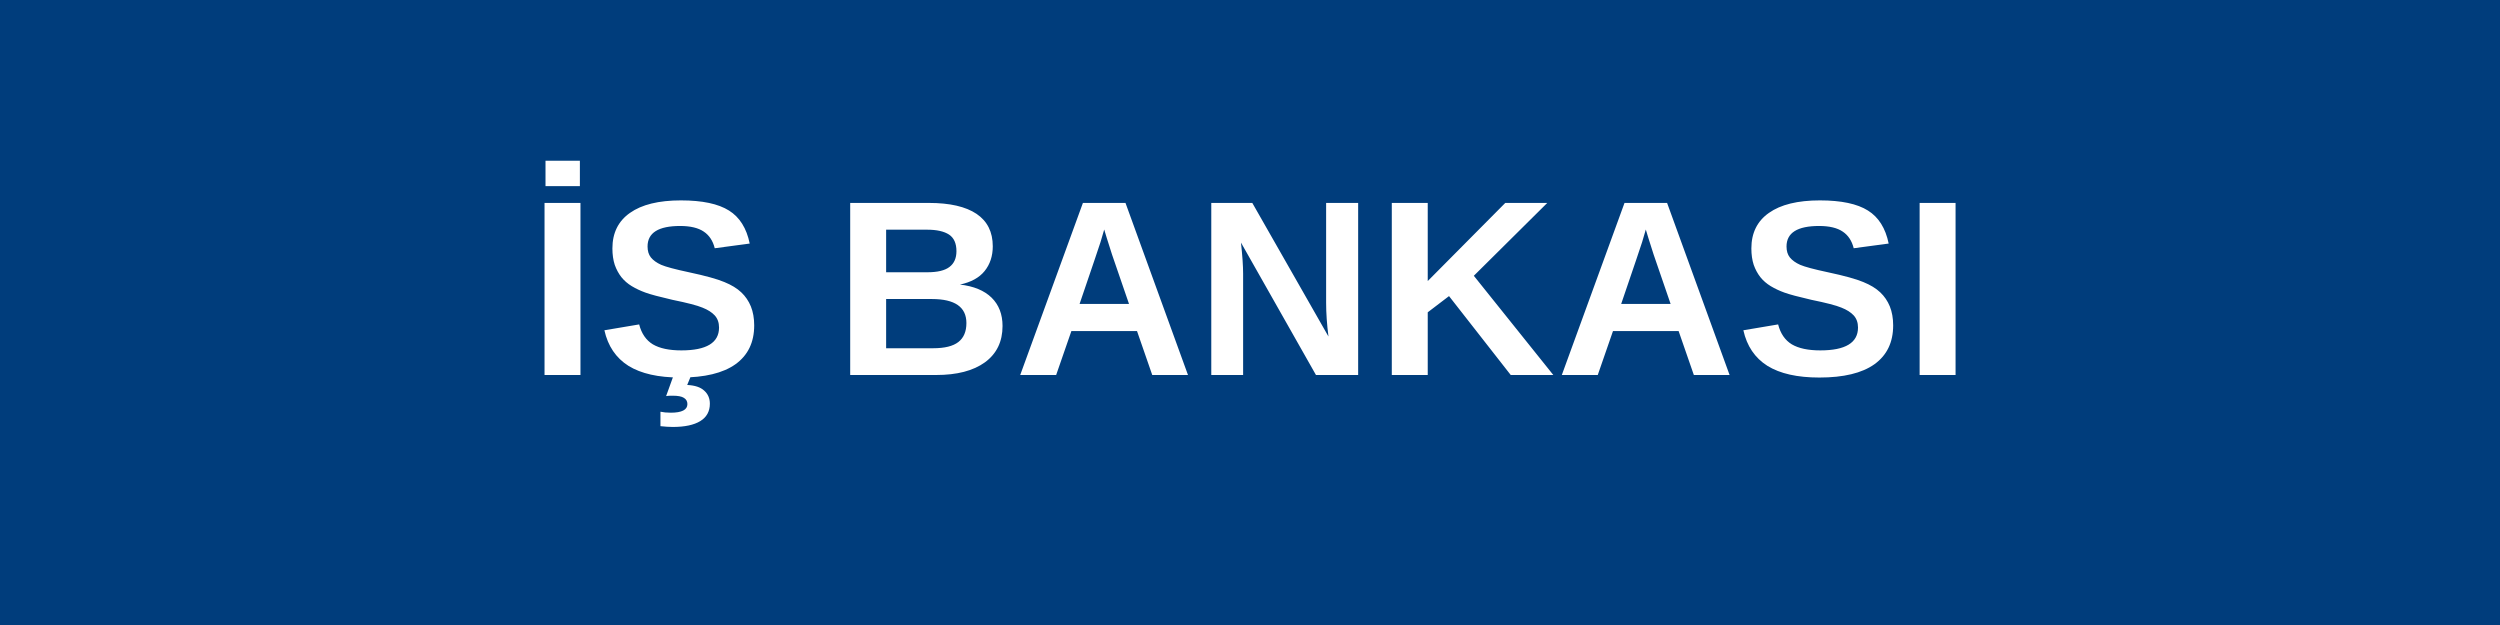
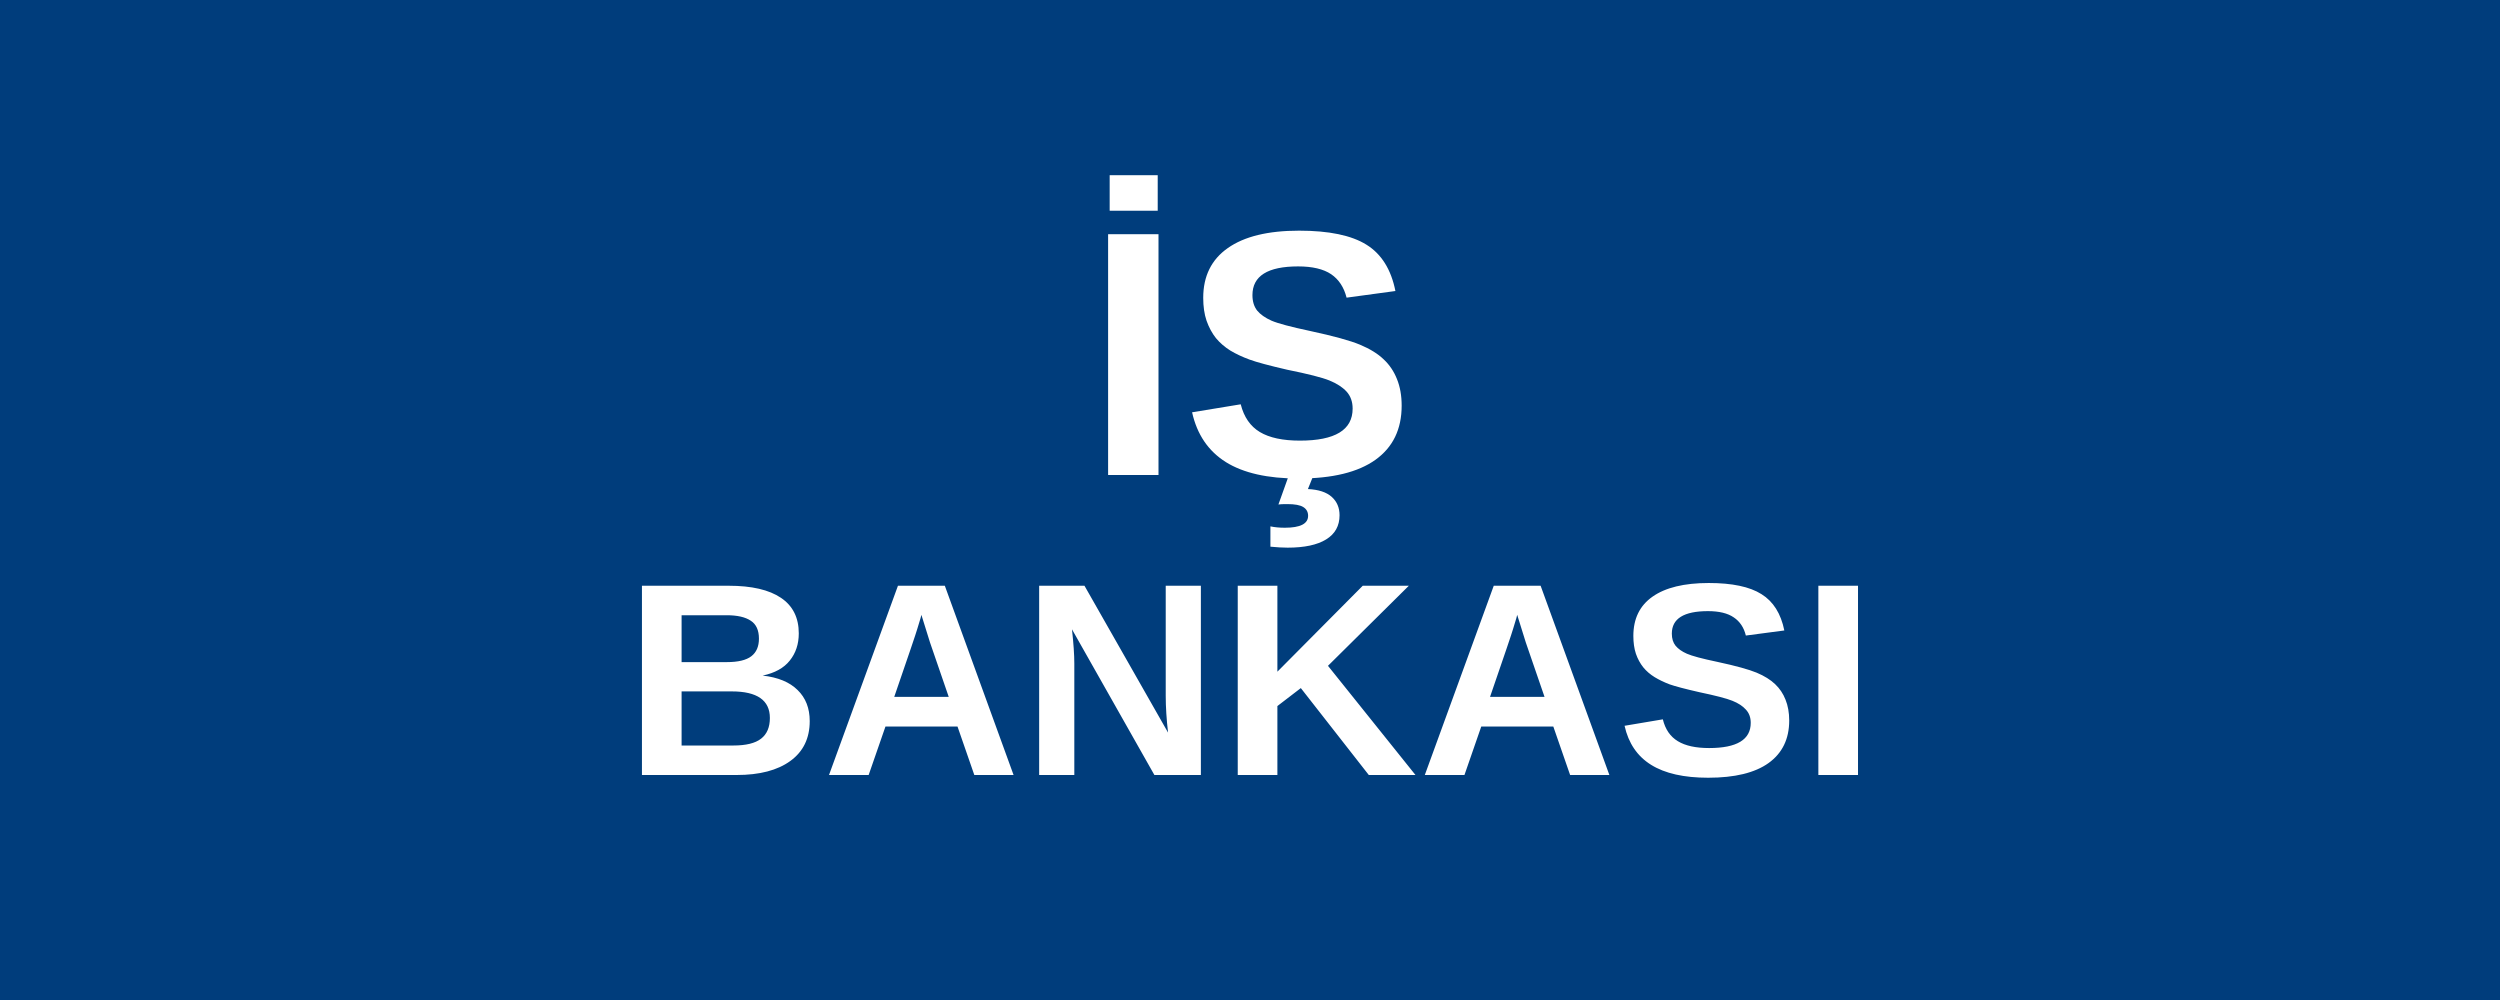
- <svg xmlns="http://www.w3.org/2000/svg" viewBox="0 0 200 50">
-   <rect width="200" height="50" fill="#003D7C" />
-   <text x="100" y="30" font-family="Arial" font-size="20" fill="white" text-anchor="middle" font-weight="bold">İŞ BANKASI</text>
+ <svg xmlns="http://www.w3.org/2000/svg" viewBox="0 0 200 80">
+   <rect width="200" height="80" fill="#003D7C" />
+   <text x="100" y="38" font-family="Arial, sans-serif" font-size="28" fill="white" text-anchor="middle" font-weight="bold">İŞ</text>
+   <text x="100" y="62" font-family="Arial, sans-serif" font-size="22" fill="white" text-anchor="middle" font-weight="bold">BANKASI</text>
</svg>
